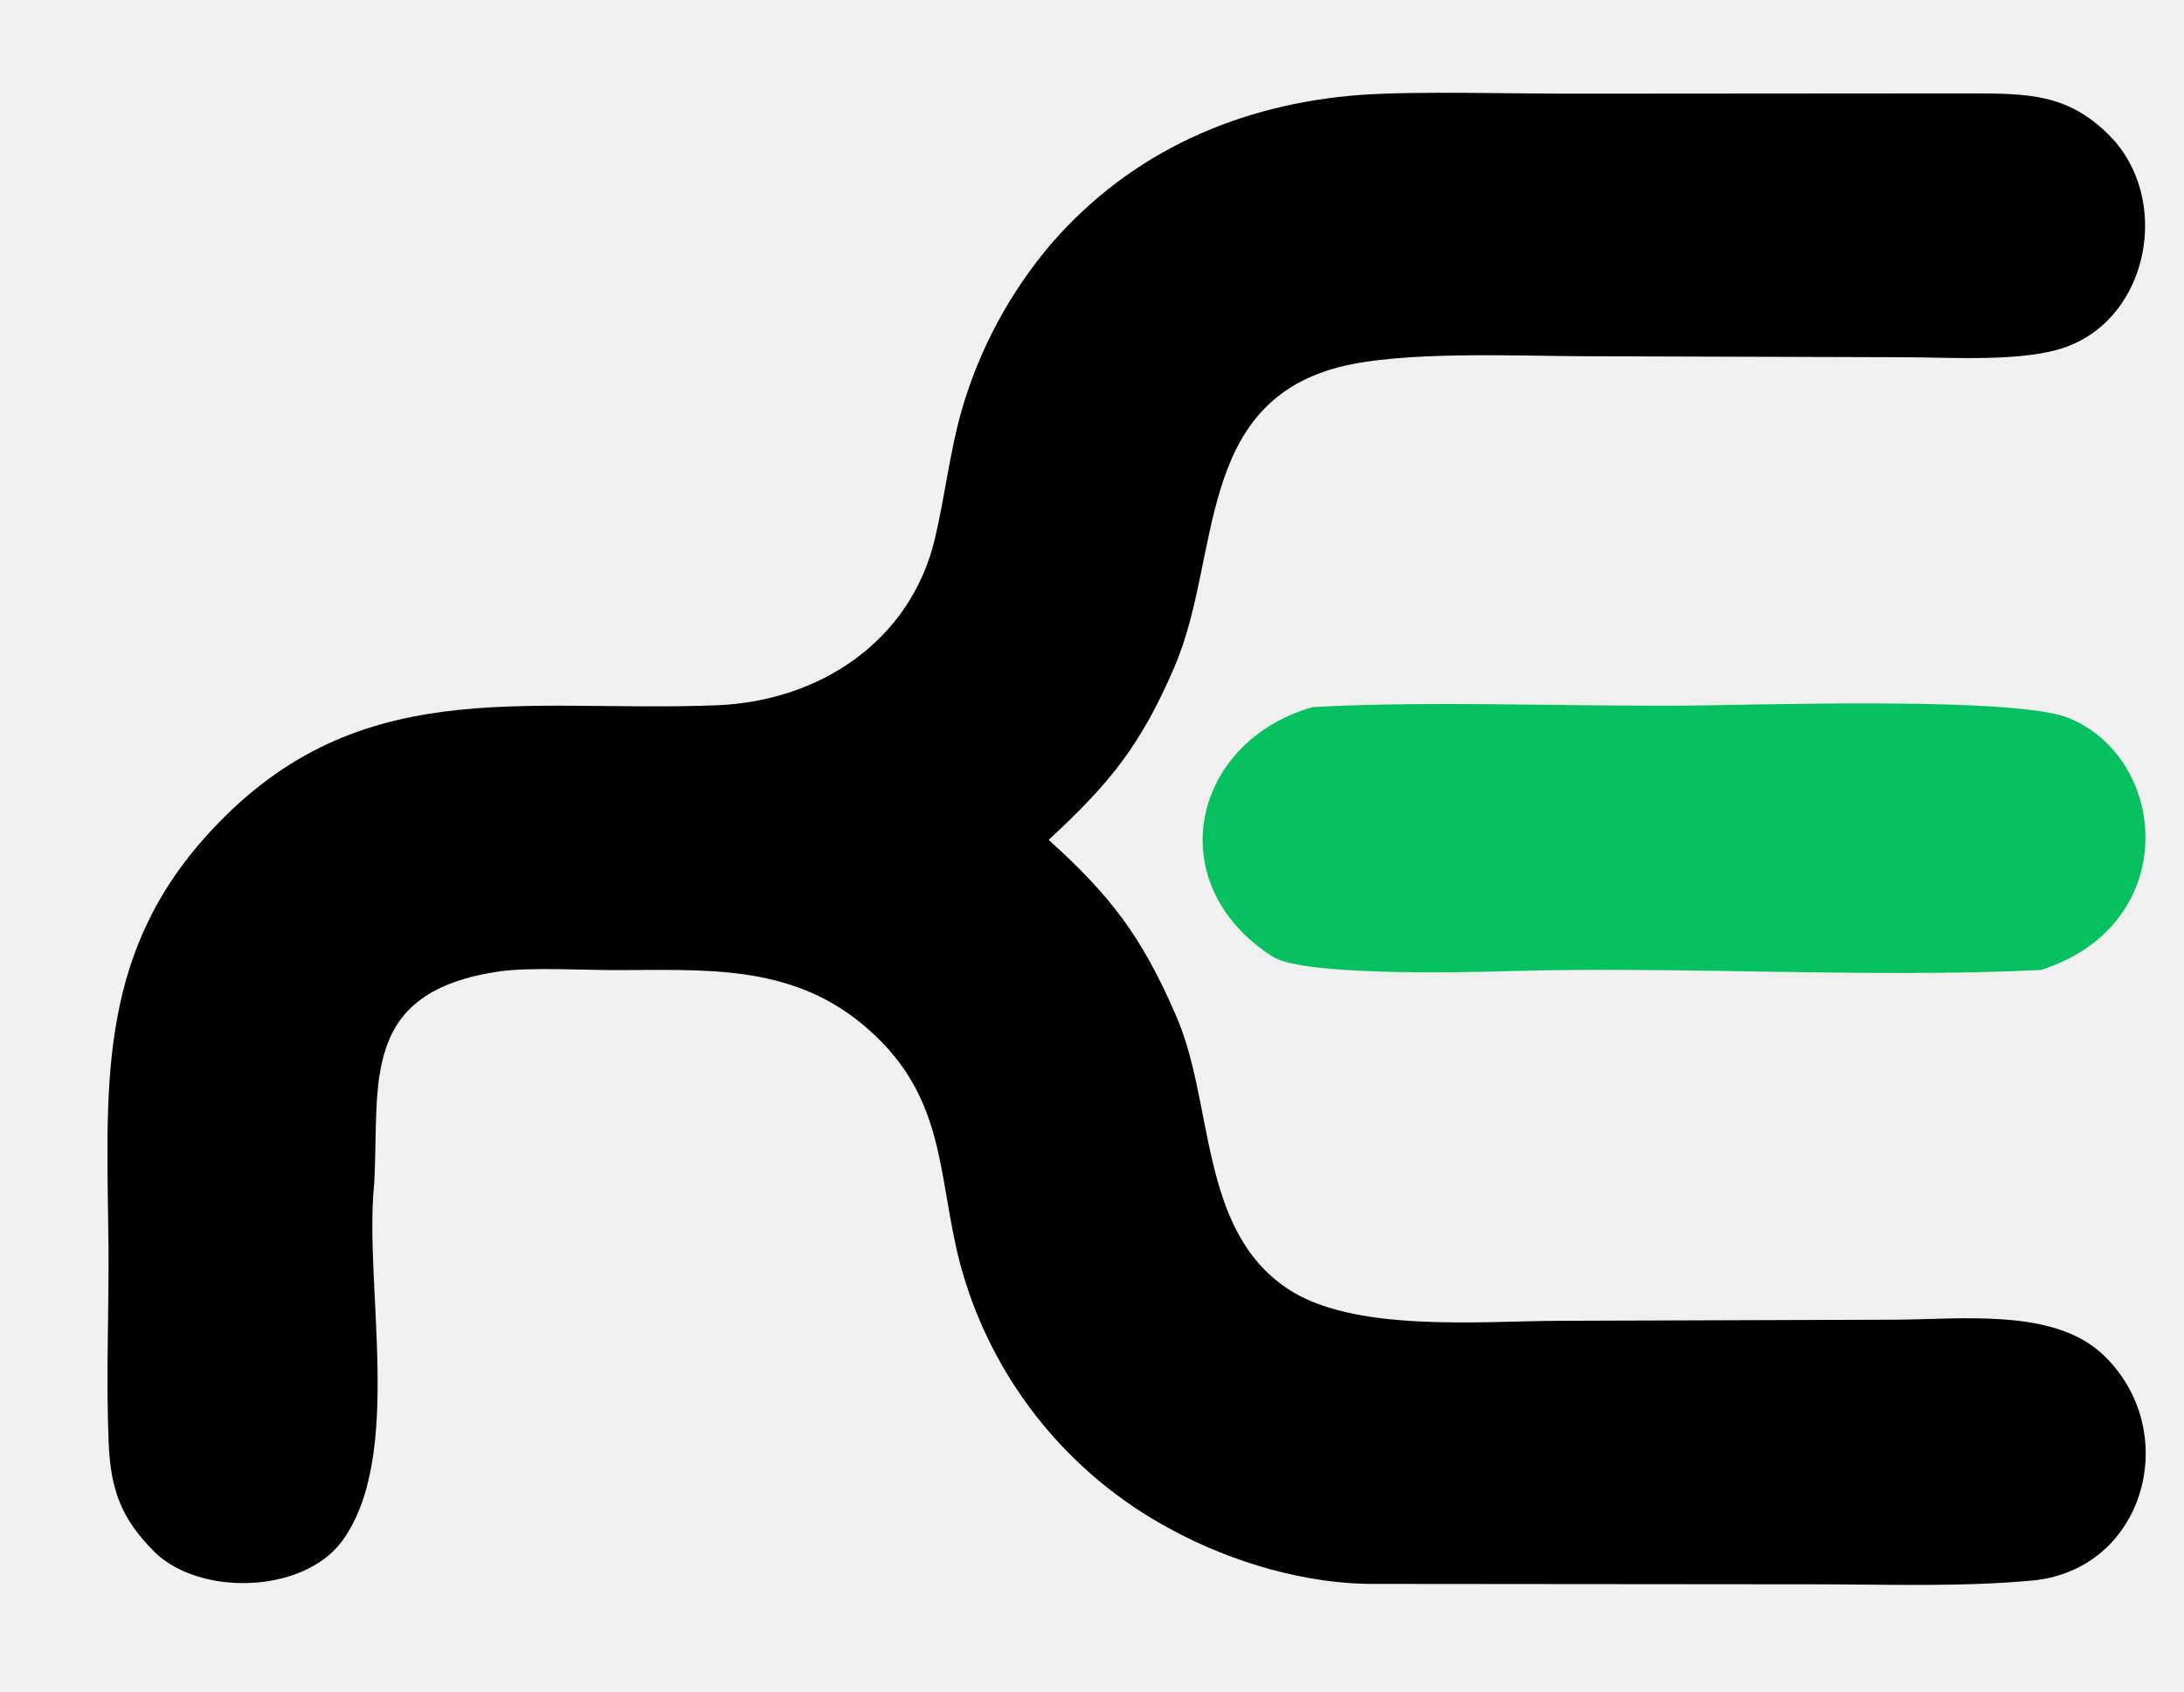
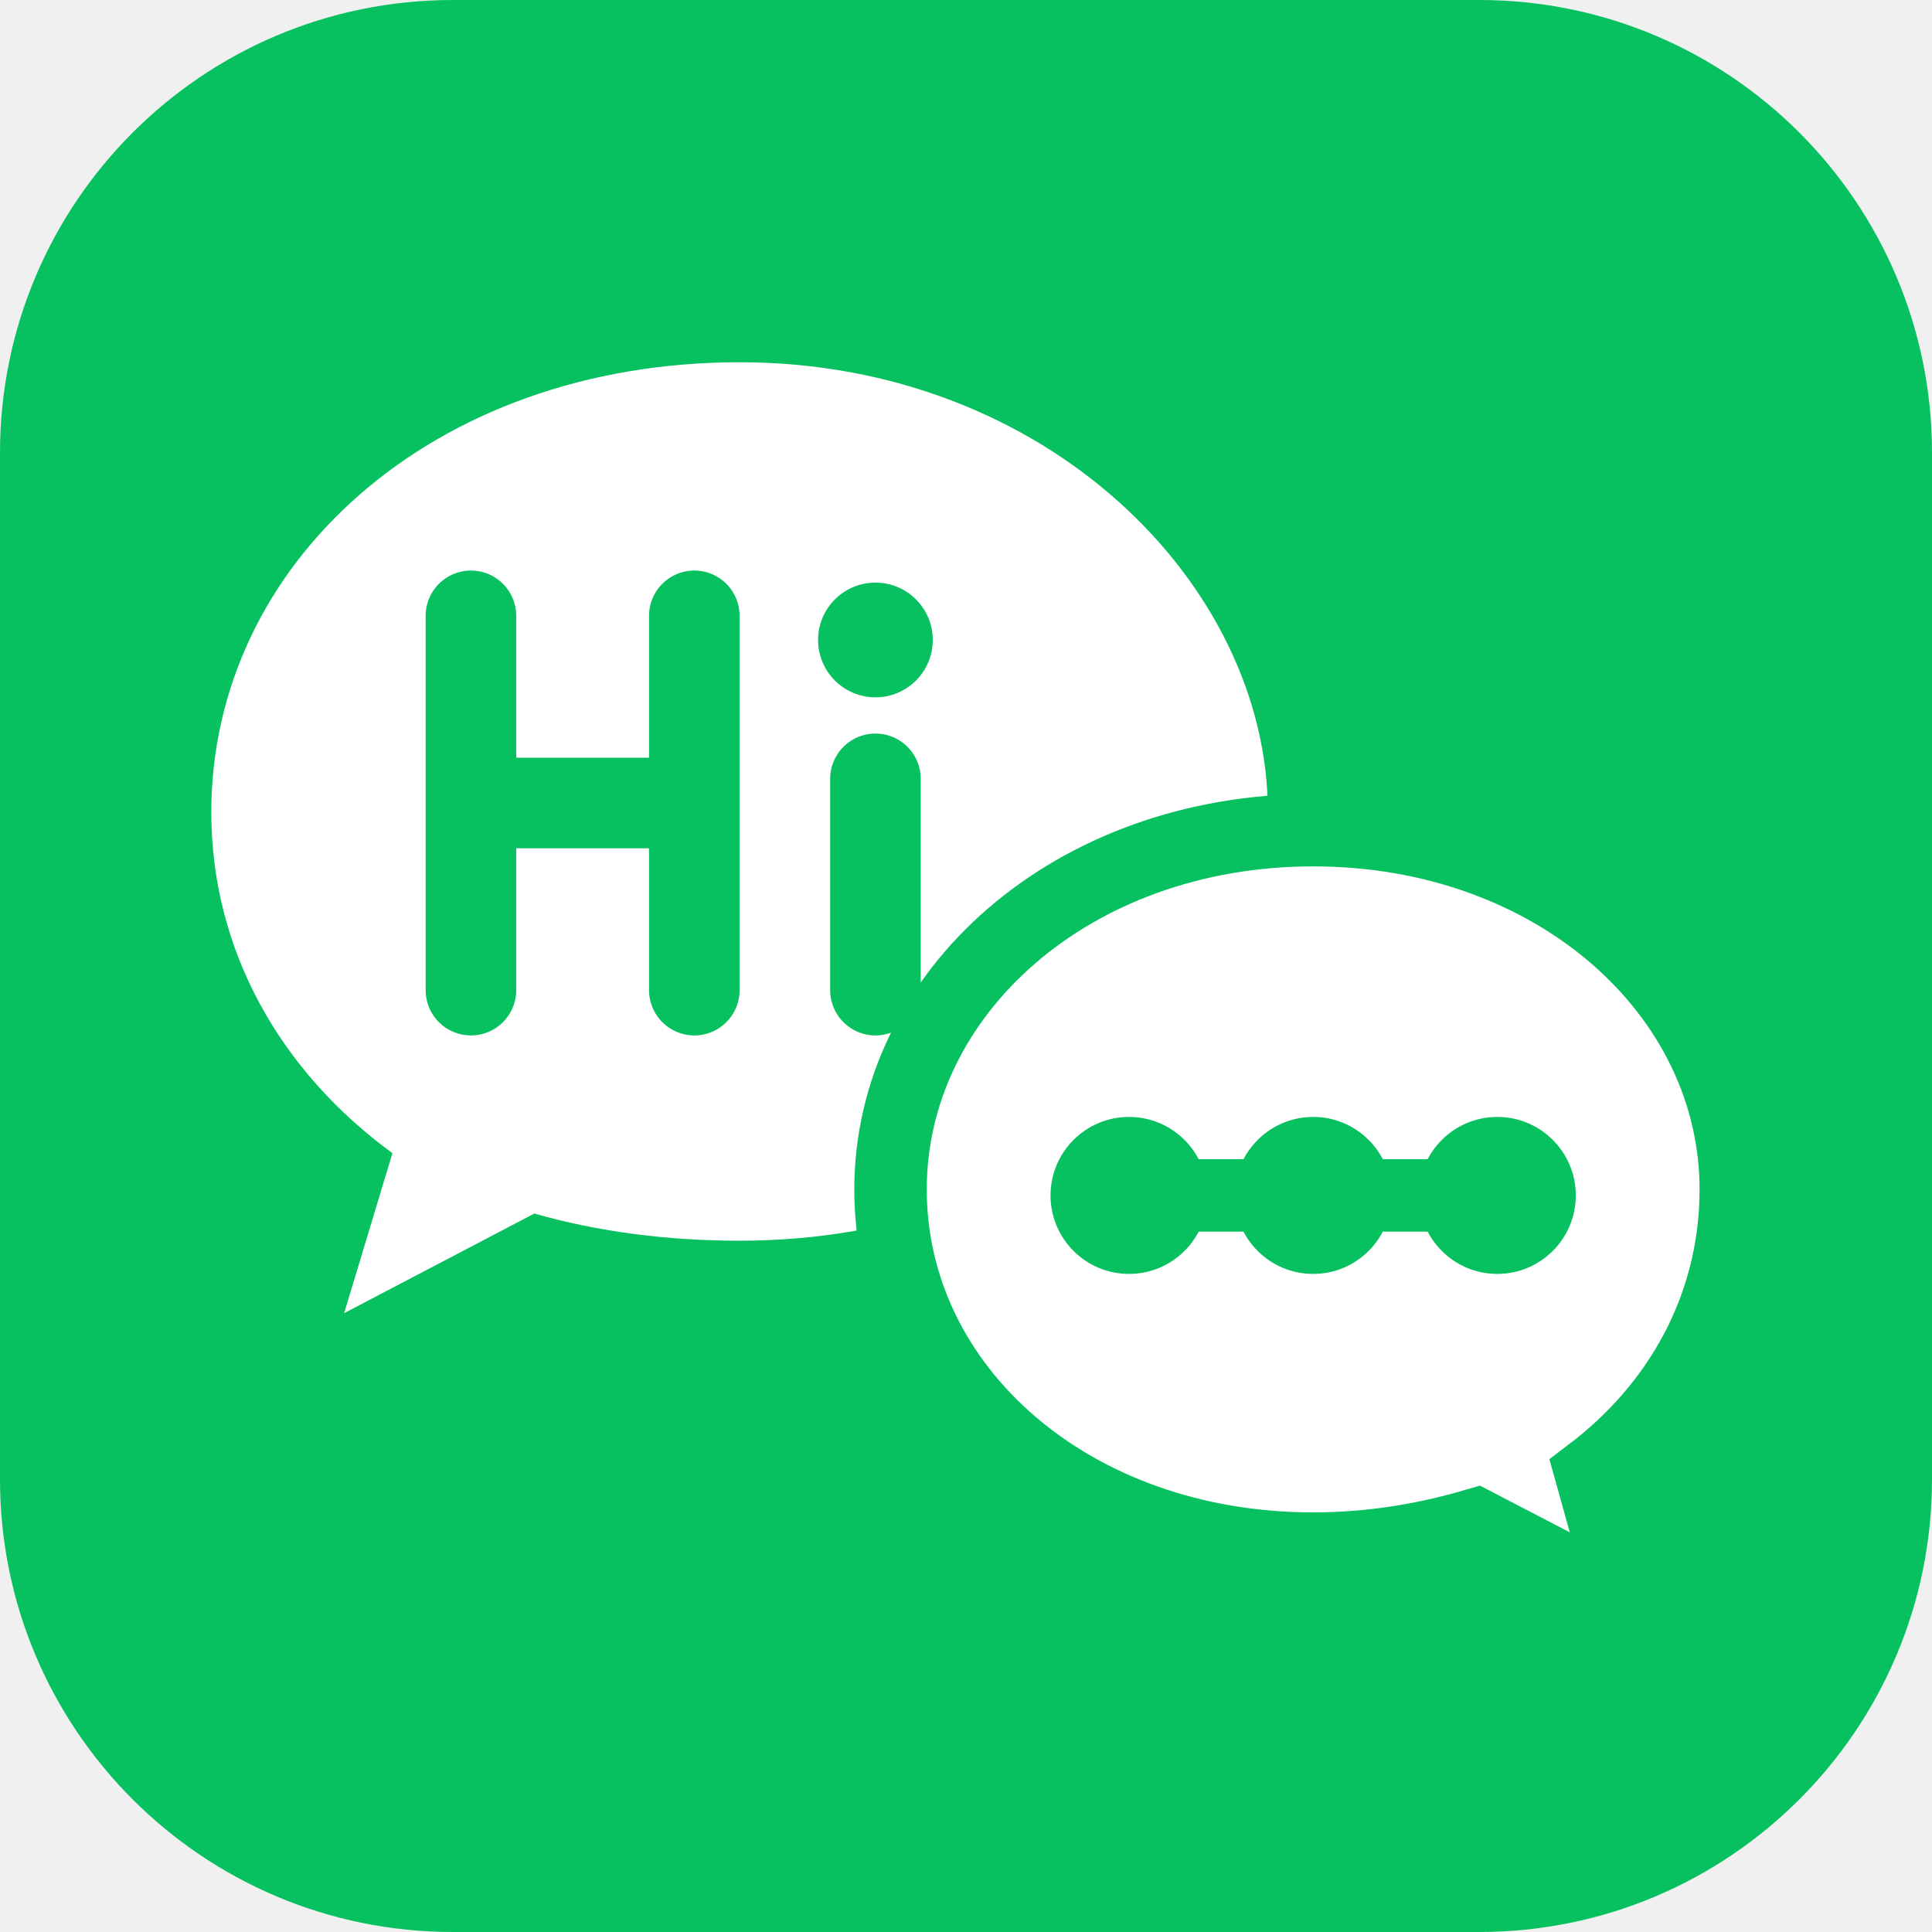
- <svg xmlns="http://www.w3.org/2000/svg" viewBox="272 391 470 364">
-   <path fill="#000" d="M 564.906 411.414 C 577.26 410.577 597.331 411.184 610.434 411.159 L 696.621 411.098 C 708.463 411.161 717.008 411.169 725.936 420.141 C 739.262 433.535 734.706 459.09 716.659 465.659 C 707.572 468.966 692.093 467.918 681.946 467.884 L 613.459 467.67 C 598.659 467.644 573.774 466.429 560.017 470.054 C 529.142 478.187 534.762 511.137 524.813 534.37 C 517.562 551.306 510.956 559.467 497.672 571.761 C 511.009 583.79 517.608 592.473 524.861 609.074 C 533.42 628.073 529.801 655.341 548.962 668.276 C 563.207 677.892 590.616 675.321 607.567 675.267 L 679.727 675.027 C 693.907 674.986 713.823 672.489 724.436 682.429 C 741.884 698.769 733.708 728.917 709.309 731.169 C 693.904 732.59 677.702 731.984 662.394 731.975 L 568.311 731.893 C 553.34 732.068 537.116 727.286 524.03 720.165 C 501.567 708.176 485.097 687.39 478.564 662.78 C 473.565 643.37 475.777 626.417 457.475 611.345 C 441.711 598.362 423.342 599.805 404.26 599.787 C 397.831 599.781 385.962 599.161 379.76 600.032 C 349.145 604.333 353.727 624.189 352.526 645.773 C 350.274 667.565 358.97 704.348 345.663 722.606 C 337.311 734.064 314.821 734.595 305.135 724.888 C 298.166 717.903 295.817 711.698 295.391 701.671 C 294.782 687.312 295.461 673.55 295.346 659.24 C 295.032 626.217 292.539 597.748 316.026 571.336 C 348.076 535.293 384.053 544.479 426.299 542.789 C 448.338 541.908 467.86 529.049 473.146 507.125 C 475.32 498.106 476.458 487.771 479.097 478.822 C 482.921 465.825 489.439 453.778 498.226 443.467 C 515.524 423.517 538.886 413.346 564.906 411.414 z" />
-   <path fill="#07C160" d="M 554.513 543.174 C 579.237 541.821 607.763 543.01 633.585 542.878 C 648.845 542.8 705.738 540.779 717.259 545.552 C 738.931 554.529 741.421 590.194 711.15 599.773 C 673.676 601.551 633.604 598.903 595.985 600.026 C 586.459 600.31 552.327 601.064 545.845 596.886 C 521.371 581.11 528.562 550.552 554.513 543.174 z" />
+ <svg xmlns="http://www.w3.org/2000/svg" viewBox="0 0 64 64">
+   <rect width="64" height="64" rx="15" fill="#07C160" />
+   <path d="M24.5 12C14.3 12 7 18.7 7 26.9c0 4.6 2.3 8.6 6 11.3l-1.6 5.3 6.3-3.3c2.1.6 4.4.9 6.8.9 10.2 0 17.5-6.7 17.5-14.2S34.7 12 24.5 12Z" fill="#fff" />
+   <path d="M15.6 20.4v12.4M15.6 26.6h7.4M23 20.4v12.4" stroke="#07C160" stroke-width="3" stroke-linecap="round" />
+   <circle cx="29" cy="21.2" r="1.9" fill="#07C160" />
+   <path d="M29 25.8v7" stroke="#07C160" stroke-width="3" stroke-linecap="round" />
+   <path d="M43.5 27.5c-8 0-14 5.4-14 11.9 0 6.6 6 11.9 14 11.9 1.9 0 3.7-.3 5.4-.8l5 2.6-1.2-4.3c2.9-2.2 4.8-5.5 4.8-9.4 0-6.5-6-11.9-14-11.9Z" fill="#fff" stroke="#07C160" stroke-width="2.4" />
+   <path d="M37.4 39.6h12.2" stroke="#07C160" stroke-width="2.4" stroke-linecap="round" />
+   <circle cx="37.4" cy="39.6" r="2.6" fill="#07C160" />
+   <circle cx="43.5" cy="39.6" r="2.6" fill="#07C160" />
+   <circle cx="49.6" cy="39.6" r="2.6" fill="#07C160" />
</svg>
